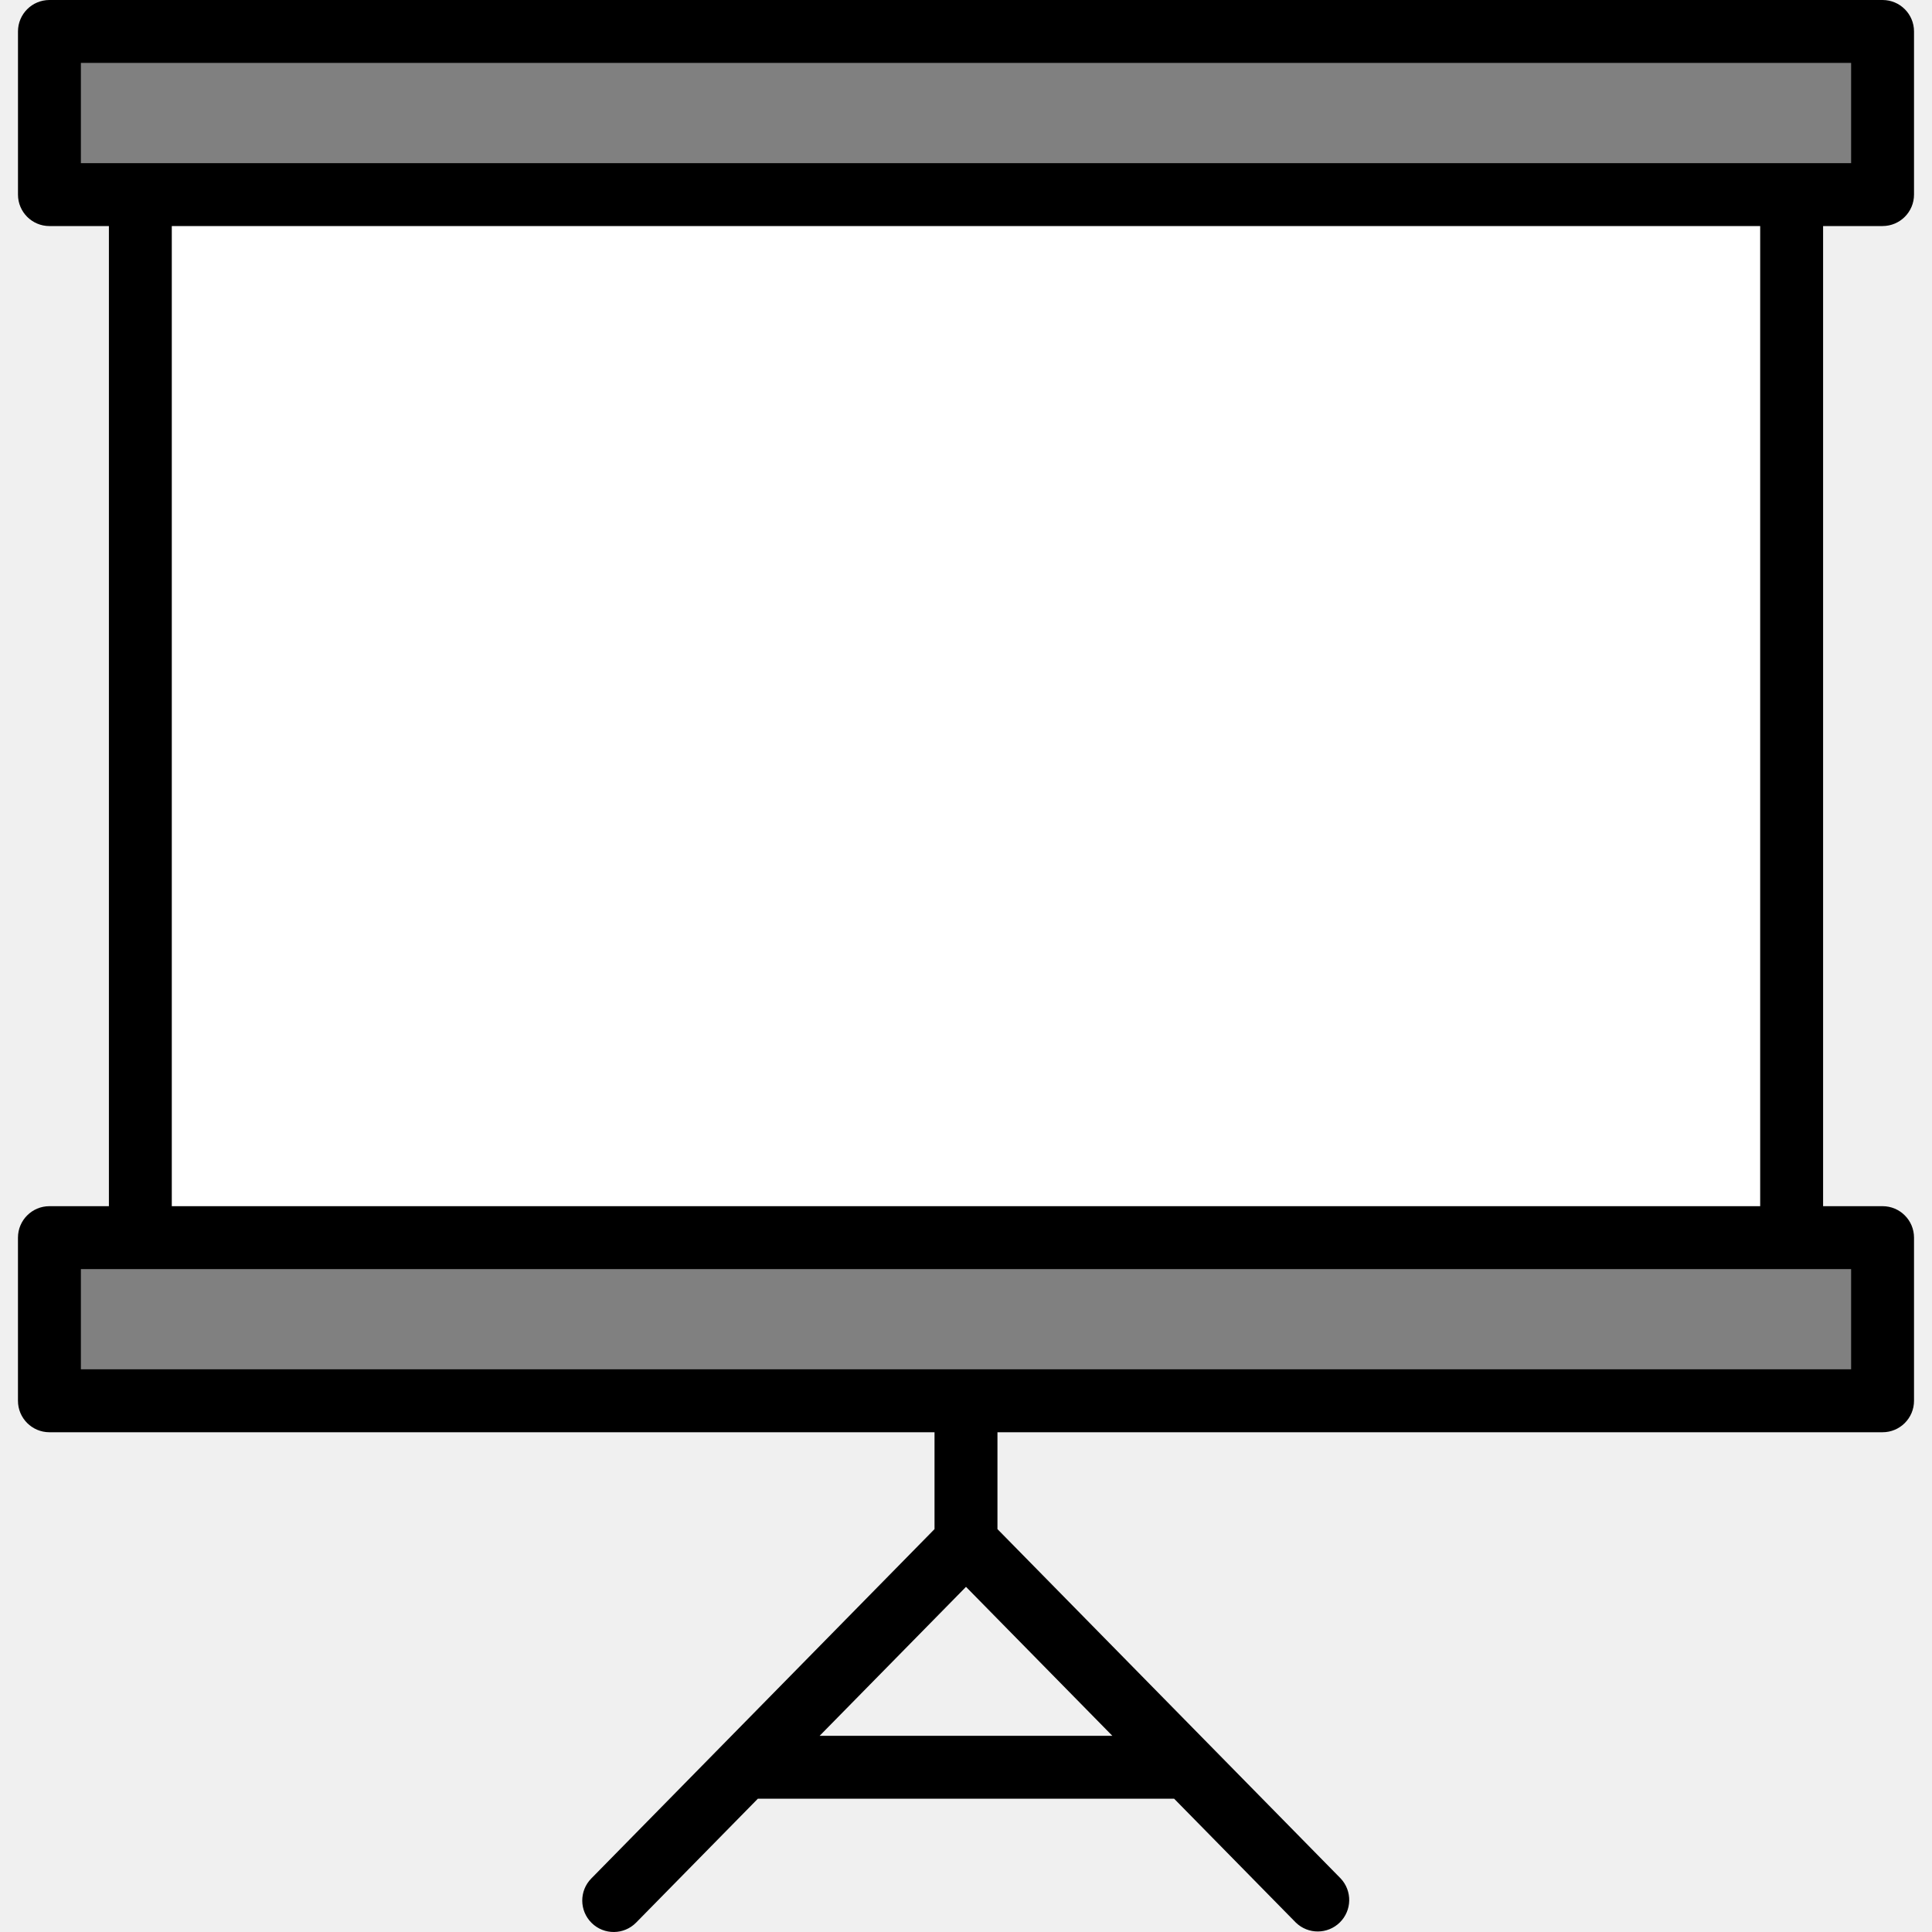
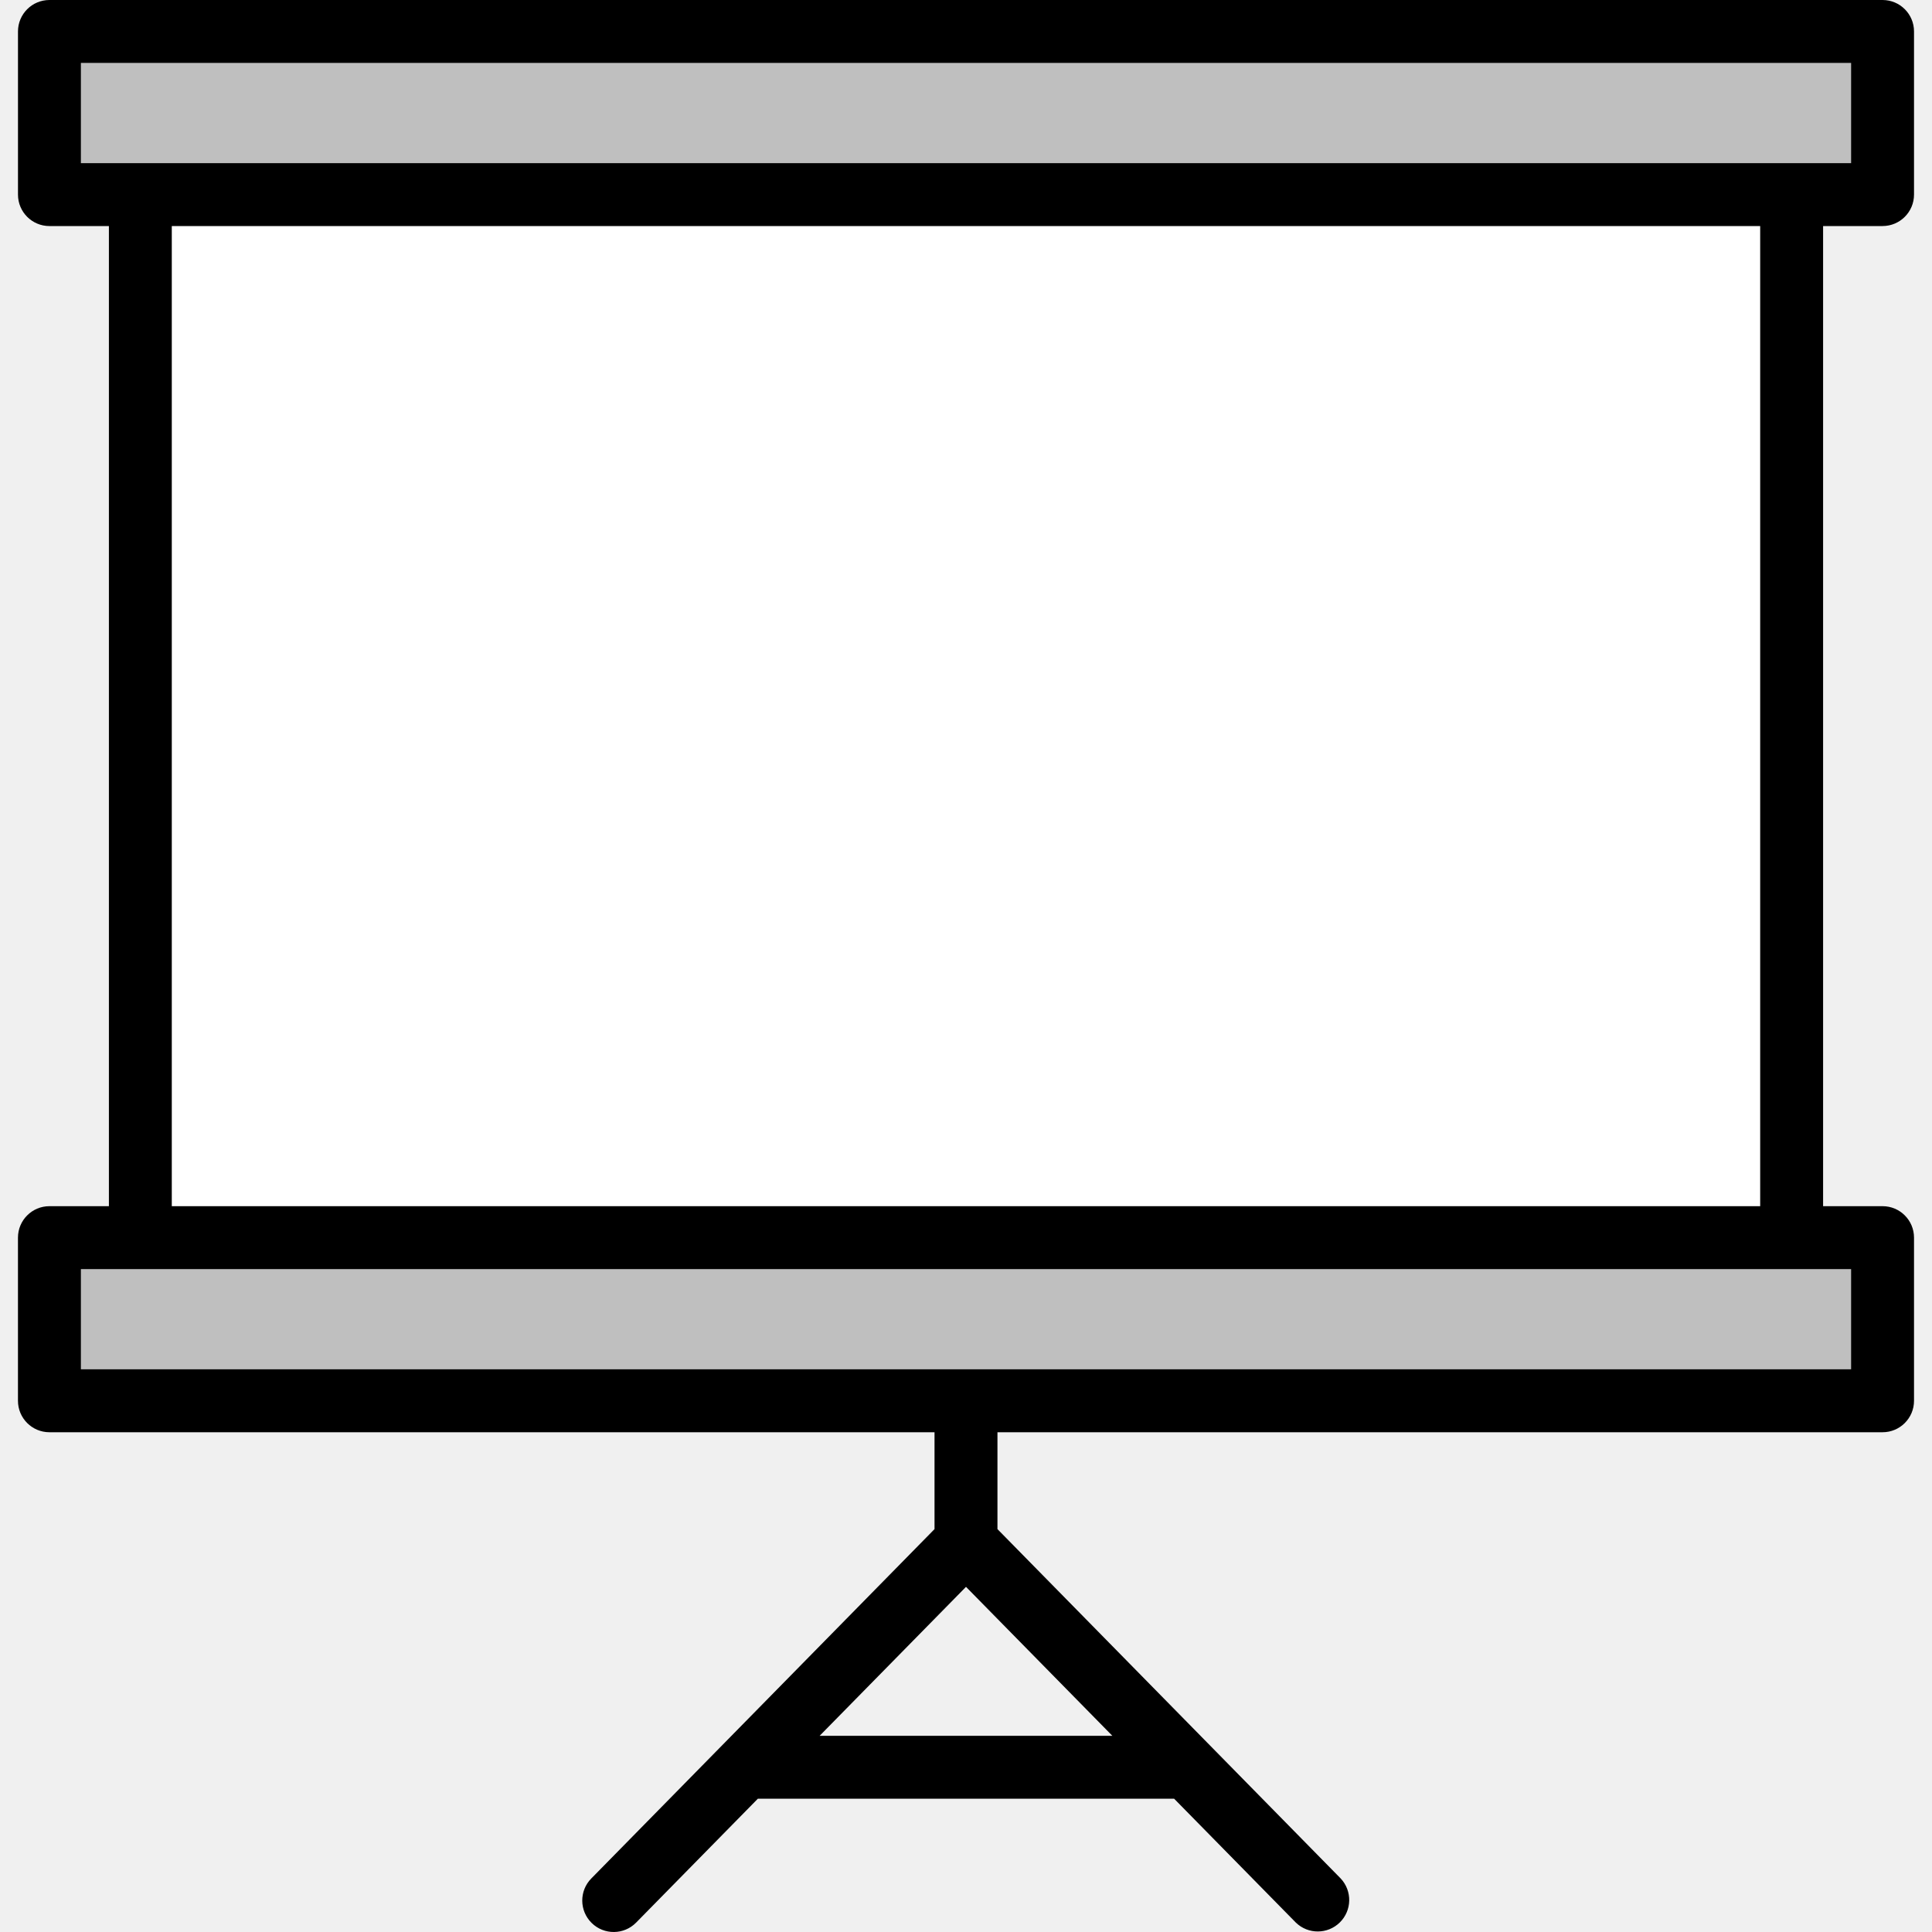
<svg xmlns="http://www.w3.org/2000/svg" xml:space="preserve" width="120" height="120">
-   <path d="M3.101 76.275h114.412v11.472H3.101z" style="fill:gray;stroke-width:3.78;stroke-linecap:square;stroke-linejoin:round;stroke-miterlimit:4.7" />
+   <path d="M3.101 76.275h114.412v11.472H3.101z" style="fill:#bfbfbf;stroke-width:3.78;stroke-linecap:square;stroke-linejoin:round;stroke-miterlimit:4.7" />
  <path d="M8.992 11.472h102.01v64.182H8.992z" style="fill:#fff;stroke-width:3.78;stroke-linecap:square;stroke-linejoin:round;stroke-miterlimit:4.7" />
-   <path d="M2.17.93h114.412v11.472H2.17z" style="fill:gray;stroke-width:3.78;stroke-linecap:square;stroke-linejoin:round;stroke-miterlimit:4.7" />
+   <path d="M2.17.93h114.412v11.472H2.17z" style="fill:#bfbfbf;stroke-width:3.78;stroke-linecap:square;stroke-linejoin:round;stroke-miterlimit:4.7" />
  <path d="M116.93 14.04a1.954 1.954 0 0 0 1.953-1.953V1.954c0-1.08-.875-1.954-1.954-1.954H3.071a1.954 1.954 0 0 0-1.954 1.954v10.133c0 1.08.875 1.954 1.954 1.954h3.693v60.877H3.07a1.954 1.954 0 0 0-1.954 1.954v10.133c0 1.08.875 1.954 1.954 1.954h54.975v6.017l-21.32 21.701a1.953 1.953 0 1 0 2.787 2.738l7.56-7.694h25.855l7.56 7.694a1.954 1.954 0 0 0 2.787-2.738l-21.32-21.701v-6.017h54.975a1.954 1.954 0 0 0 1.954-1.954V76.872c0-1.08-.875-1.954-1.954-1.954h-3.693V14.041Zm-47.841 93.773H50.91L60 98.562zm45.887-28.988v6.226H5.024v-6.226h106.259zM10.67 74.918V14.04h98.658v60.877ZM5.024 10.133V3.907h109.952v6.226z" />
</svg>
